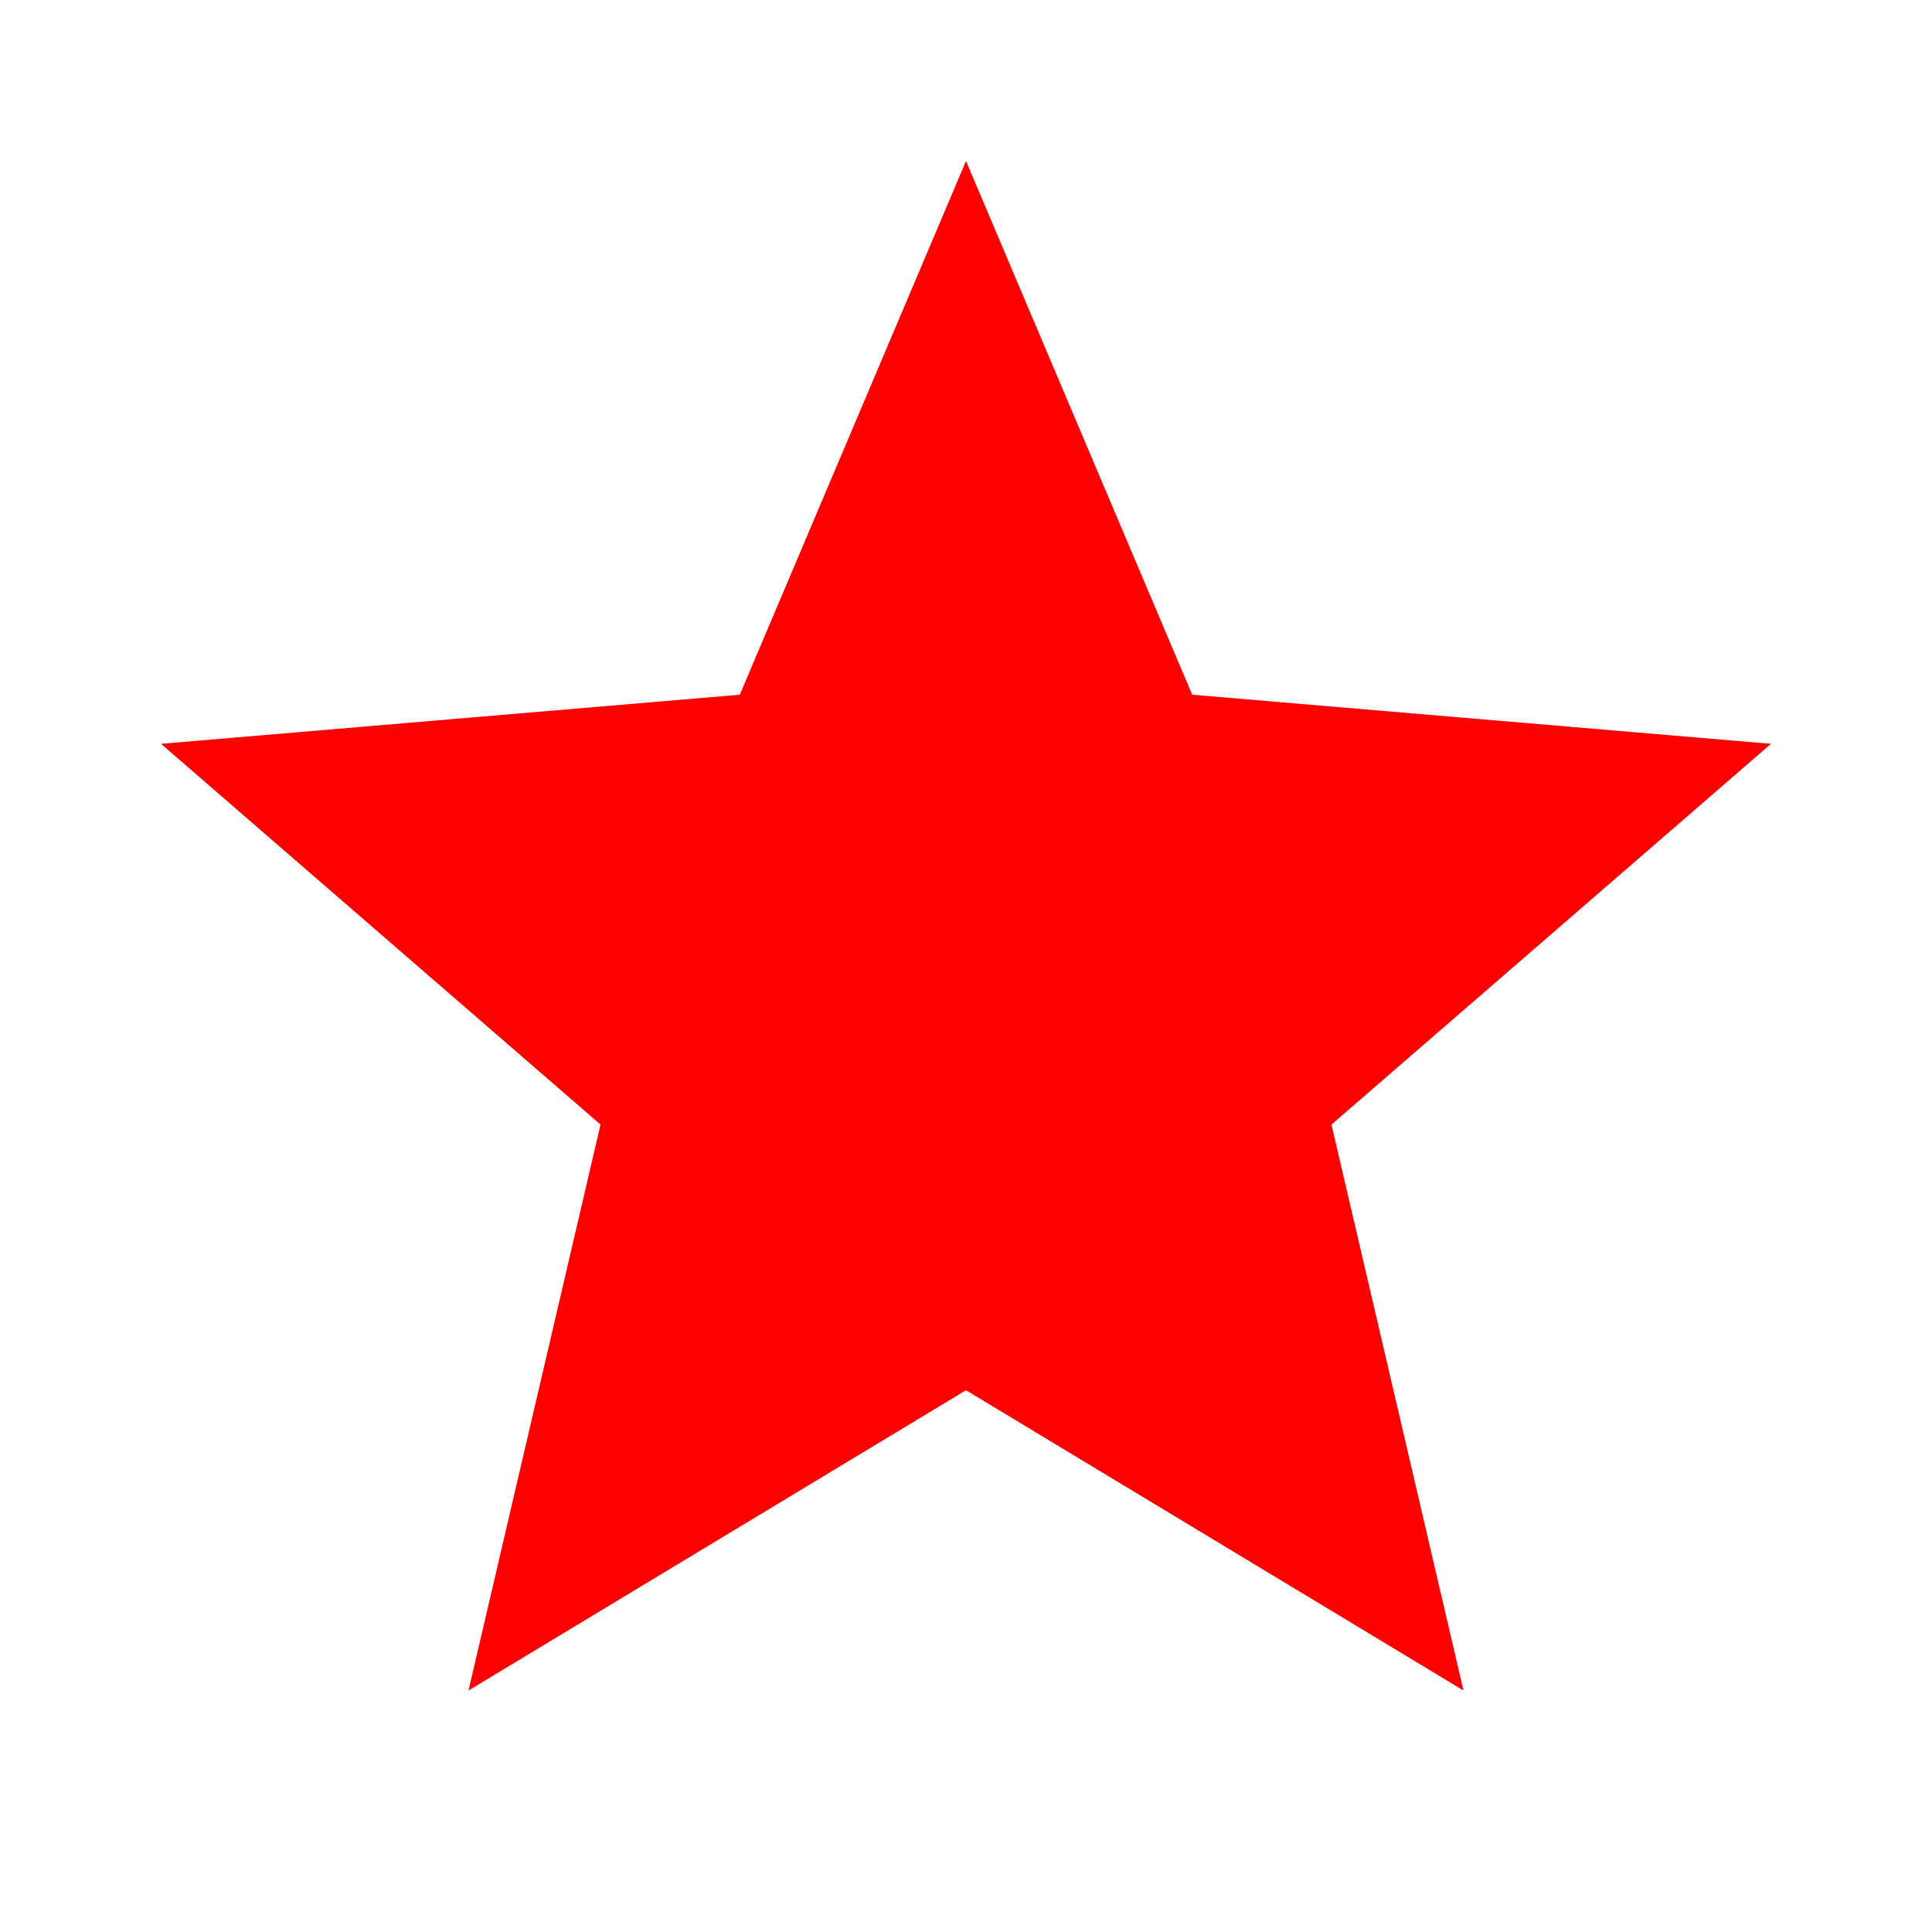
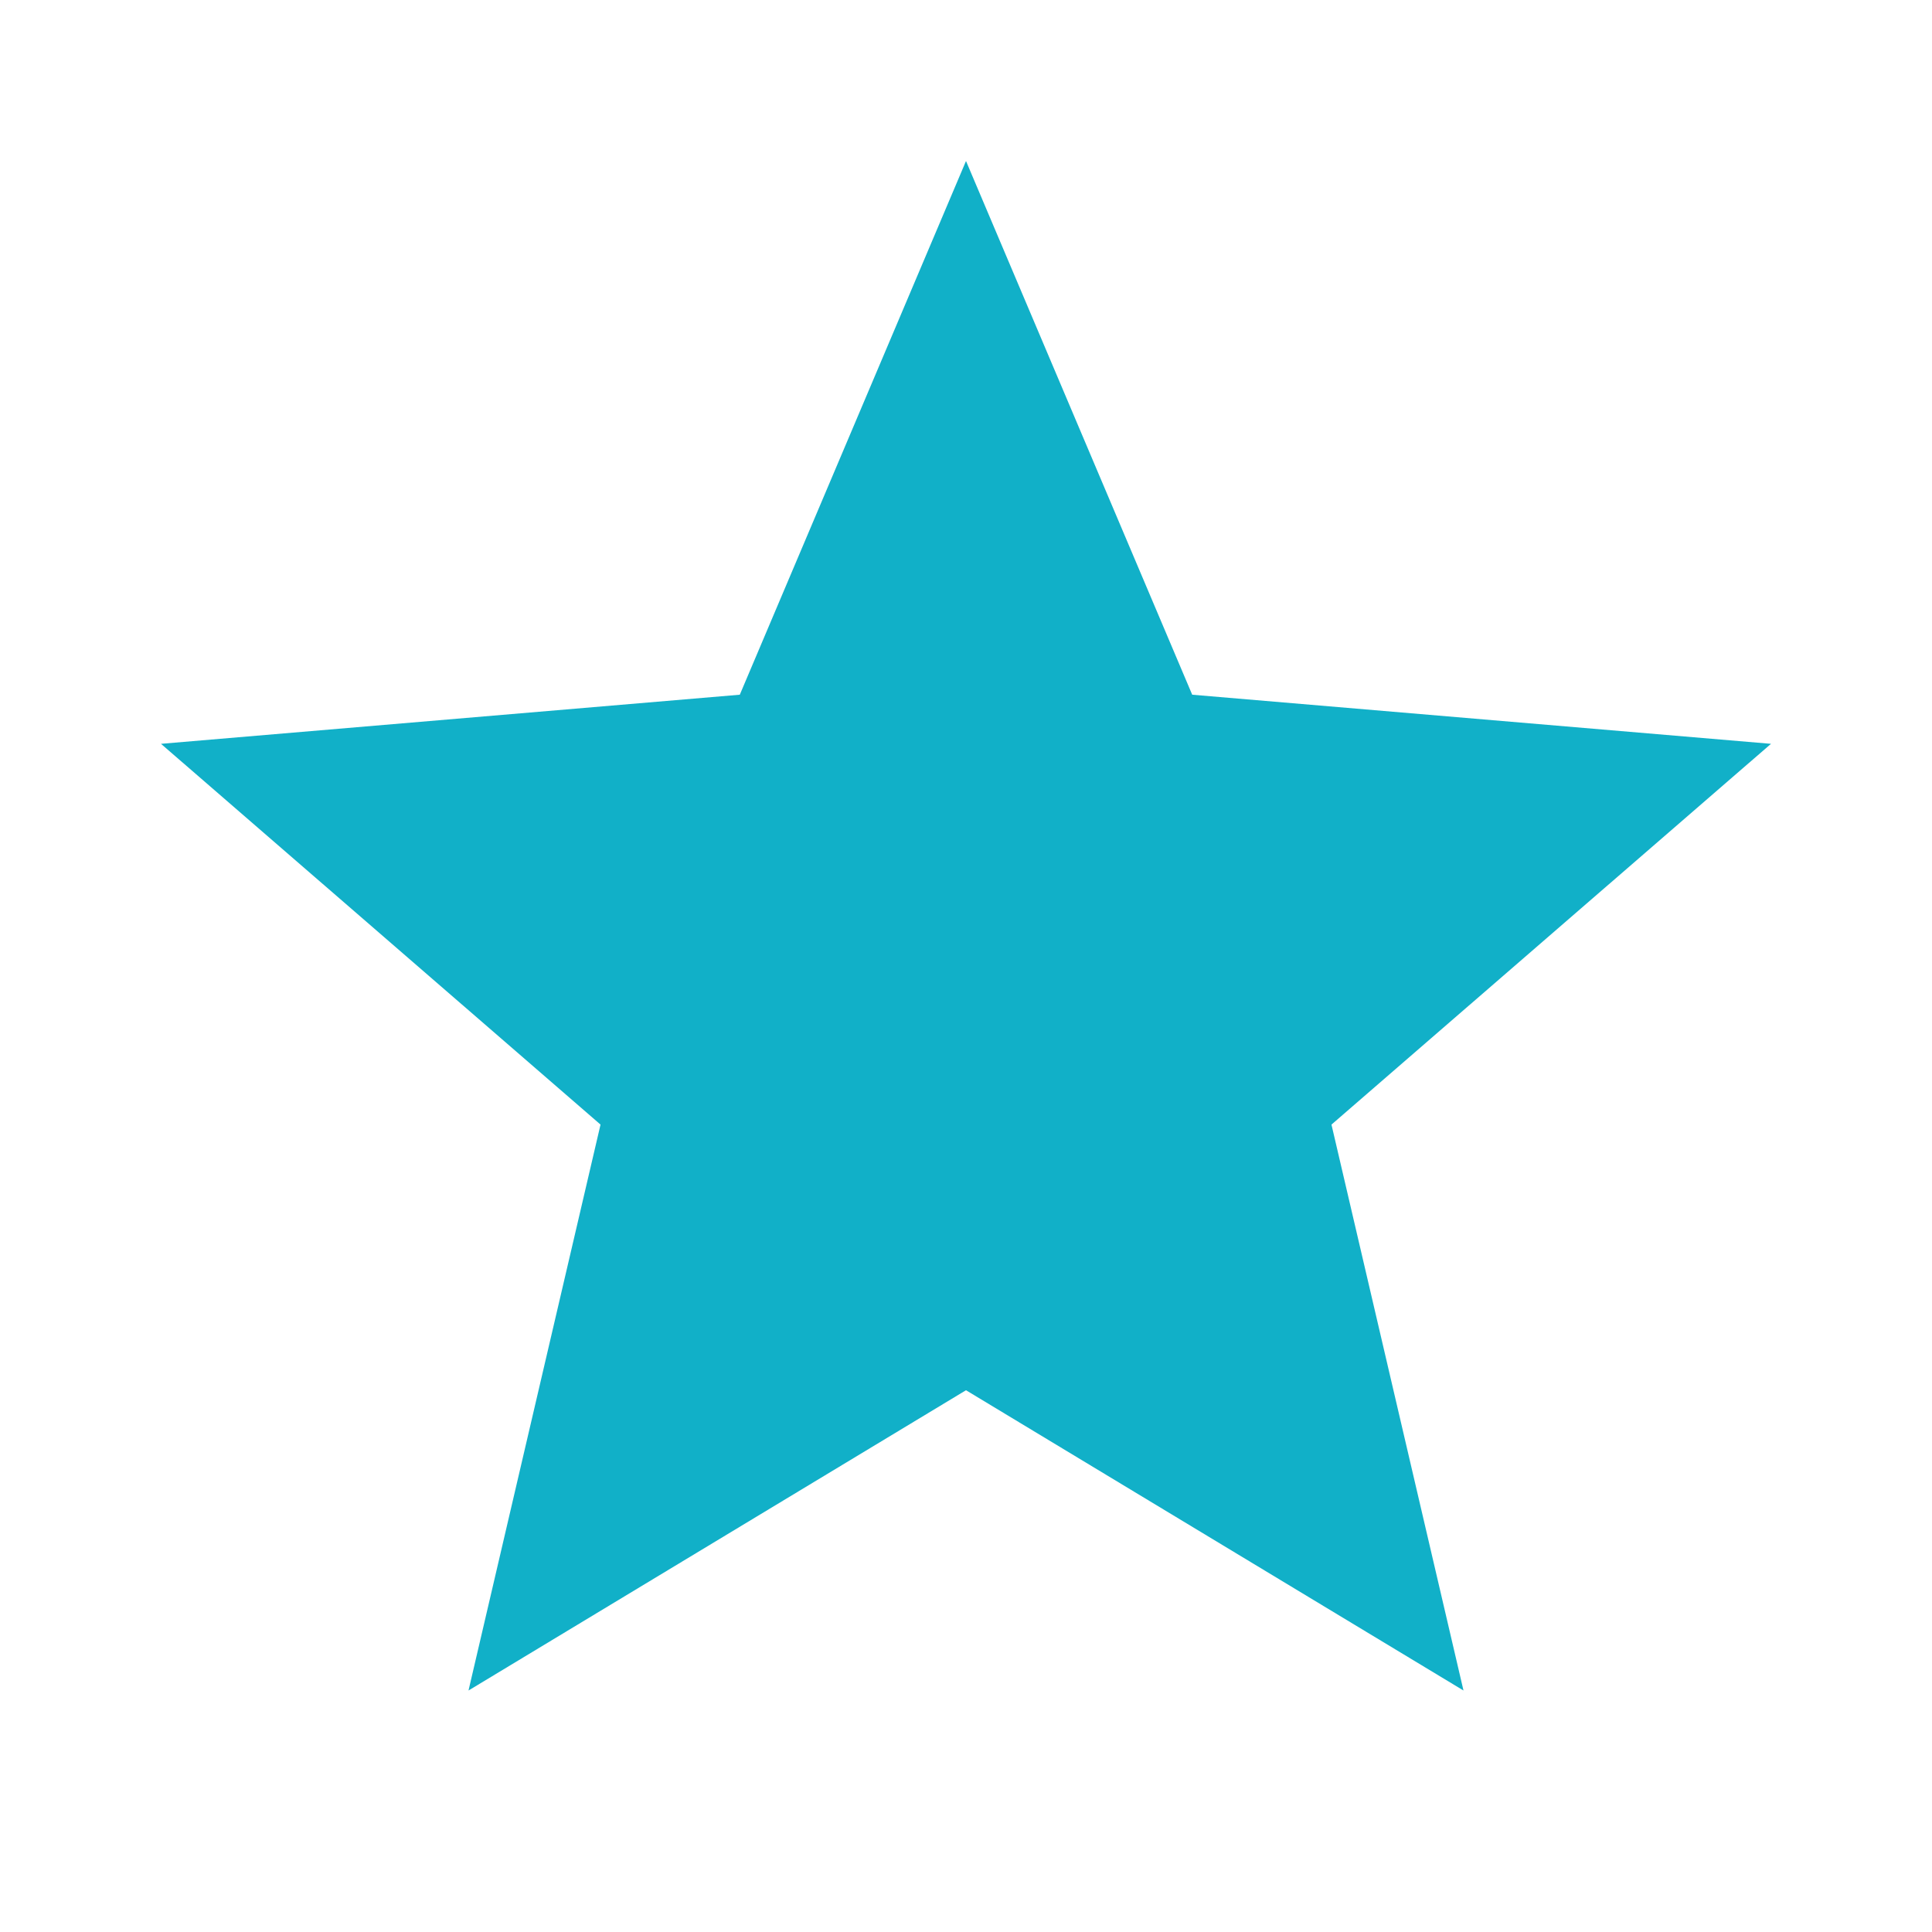
- <svg xmlns="http://www.w3.org/2000/svg" height="24px" viewBox="0 0 24 24" width="24px" fill="red">
+ <svg xmlns="http://www.w3.org/2000/svg" height="24px" viewBox="0 0 24 24" width="24px" fill="#11B0C8">
  <path d="M0 0h24v24H0z" fill="none" />
  <path d="M12 17.27L18.18 21l-1.64-7.03L22 9.24l-7.19-.61L12 2 9.19 8.63 2 9.24l5.46 4.73L5.82 21z" />
</svg>
